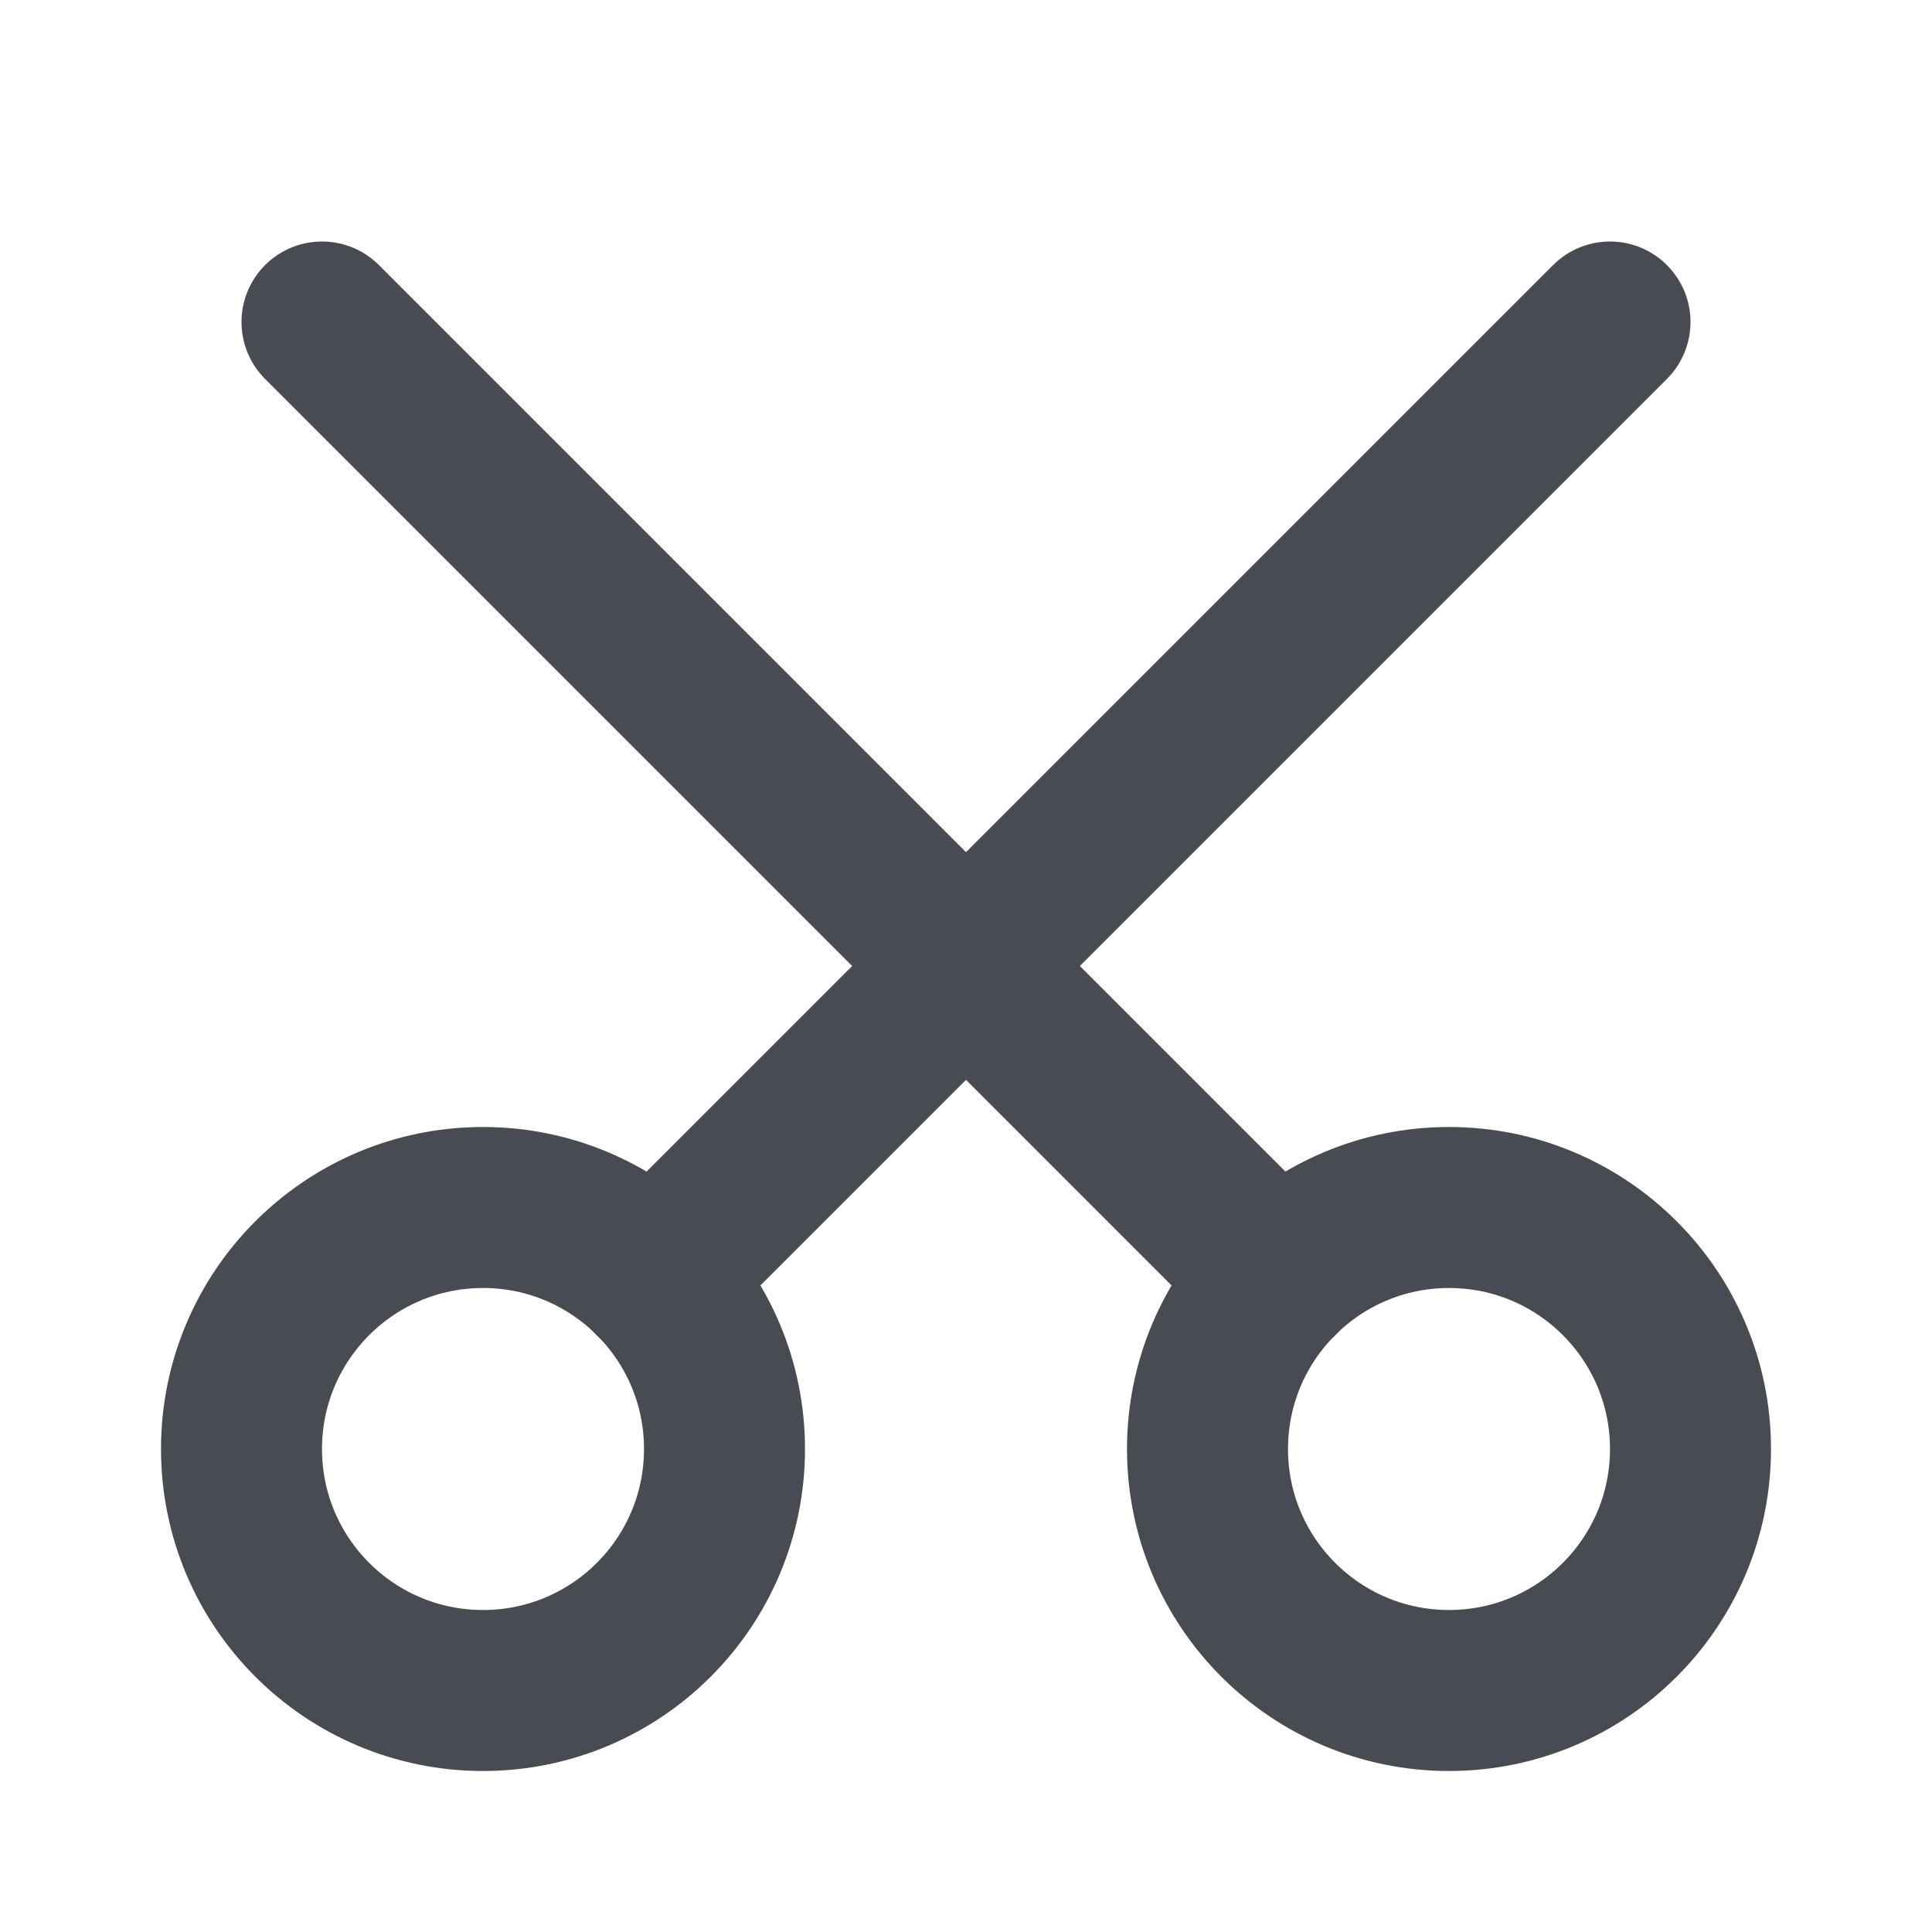
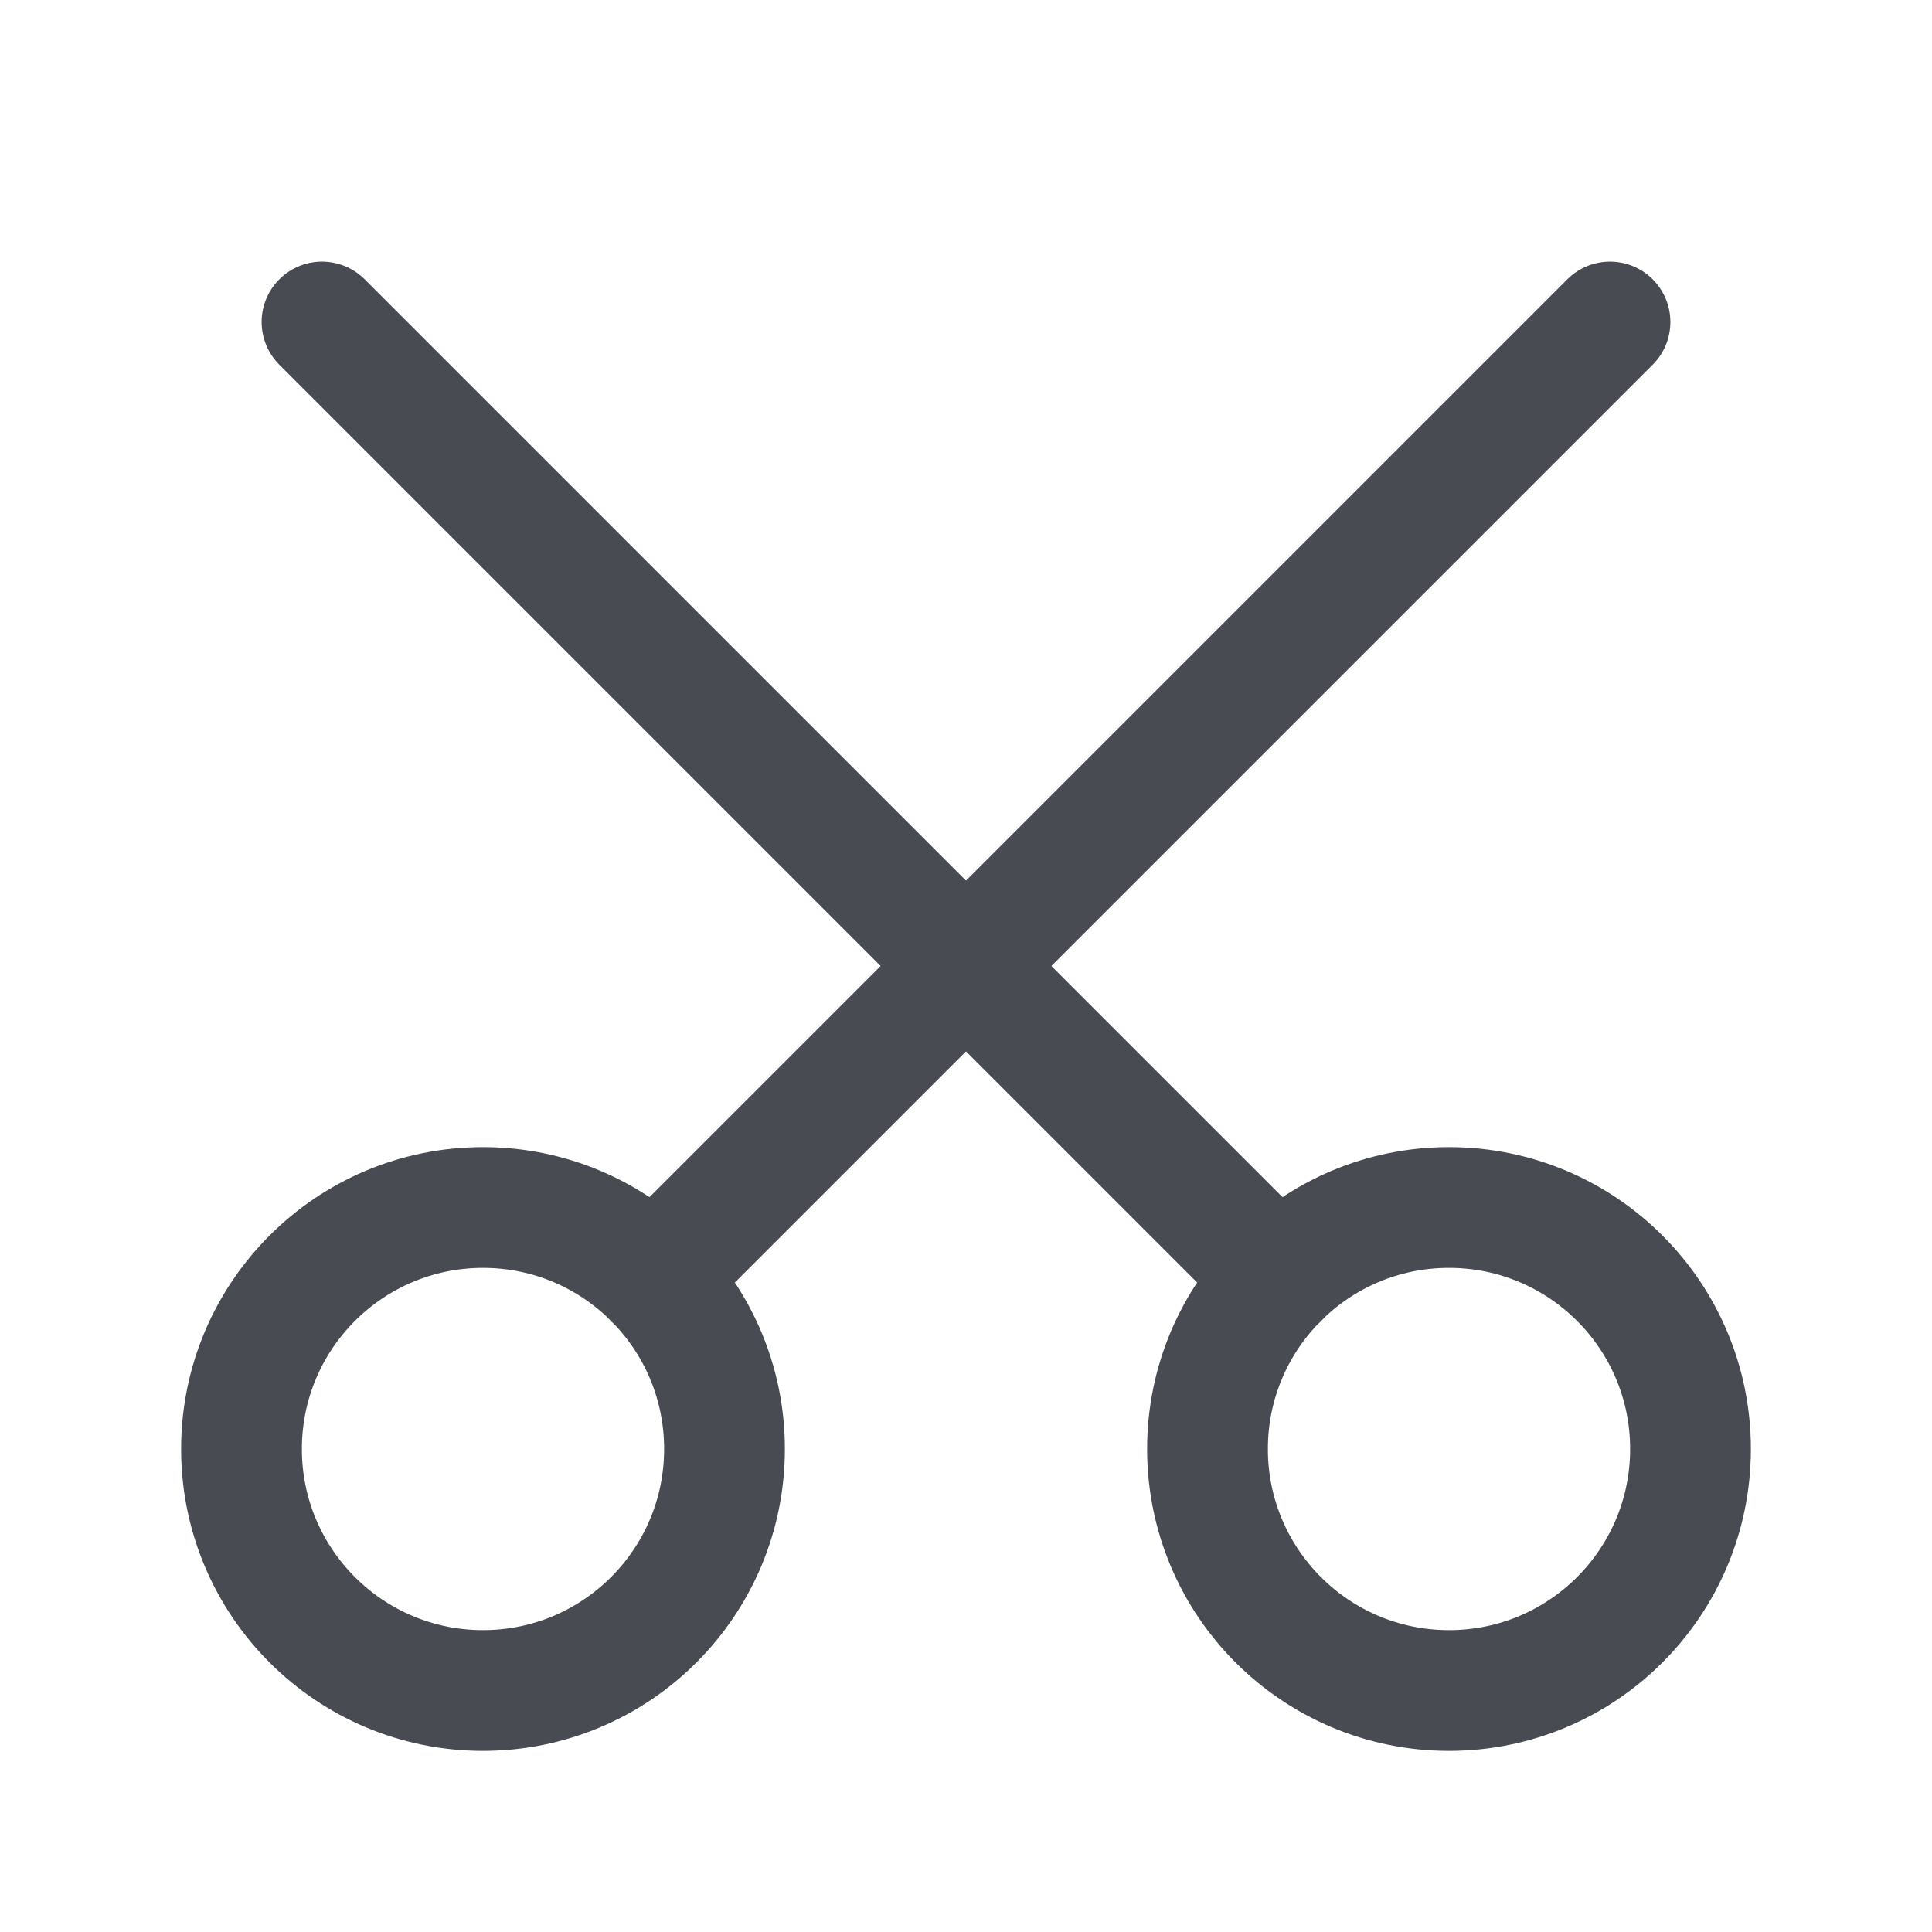
<svg xmlns="http://www.w3.org/2000/svg" width="24" height="24" viewBox="0 0 24 24" fill="none">
-   <path d="M9 18C9 16.343 7.657 15 6 15C4.343 15 3 16.343 3 18C3 19.657 4.343 21 6 21C7.657 21 9 19.657 9 18Z" stroke="#494B53" stroke-width="2" stroke-linecap="round" stroke-linejoin="round" />
-   <path d="M21 18C21 16.343 19.657 15 18 15C16.343 15 15 16.343 15 18C15 19.657 16.343 21 18 21C19.657 21 21 19.657 21 18Z" stroke="#494B53" stroke-width="2" stroke-linecap="round" stroke-linejoin="round" />
-   <path d="M4 4L15.88 15.88" stroke="#494B53" stroke-width="2" stroke-linecap="round" stroke-linejoin="round" />
-   <path d="M8.12 15.88L20 4" stroke="#494B53" stroke-width="2" stroke-linecap="round" stroke-linejoin="round" />
+   <path d="M9 18C9 16.343 7.657 15 6 15C4.343 15 3 16.343 3 18C3 19.657 4.343 21 6 21C7.657 21 9 19.657 9 18Z" stroke="#494B53" stroke-width="1.5" stroke-linecap="round" stroke-linejoin="round" />
+   <path d="M21 18C21 16.343 19.657 15 18 15C16.343 15 15 16.343 15 18C15 19.657 16.343 21 18 21C19.657 21 21 19.657 21 18Z" stroke="#494B53" stroke-width="1.5" stroke-linecap="round" stroke-linejoin="round" />
+   <path d="M4 4L15.88 15.88" stroke="#494B53" stroke-width="1.5" stroke-linecap="round" stroke-linejoin="round" />
+   <path d="M8.12 15.88L20 4" stroke="#494B53" stroke-width="1.5" stroke-linecap="round" stroke-linejoin="round" />
</svg>
